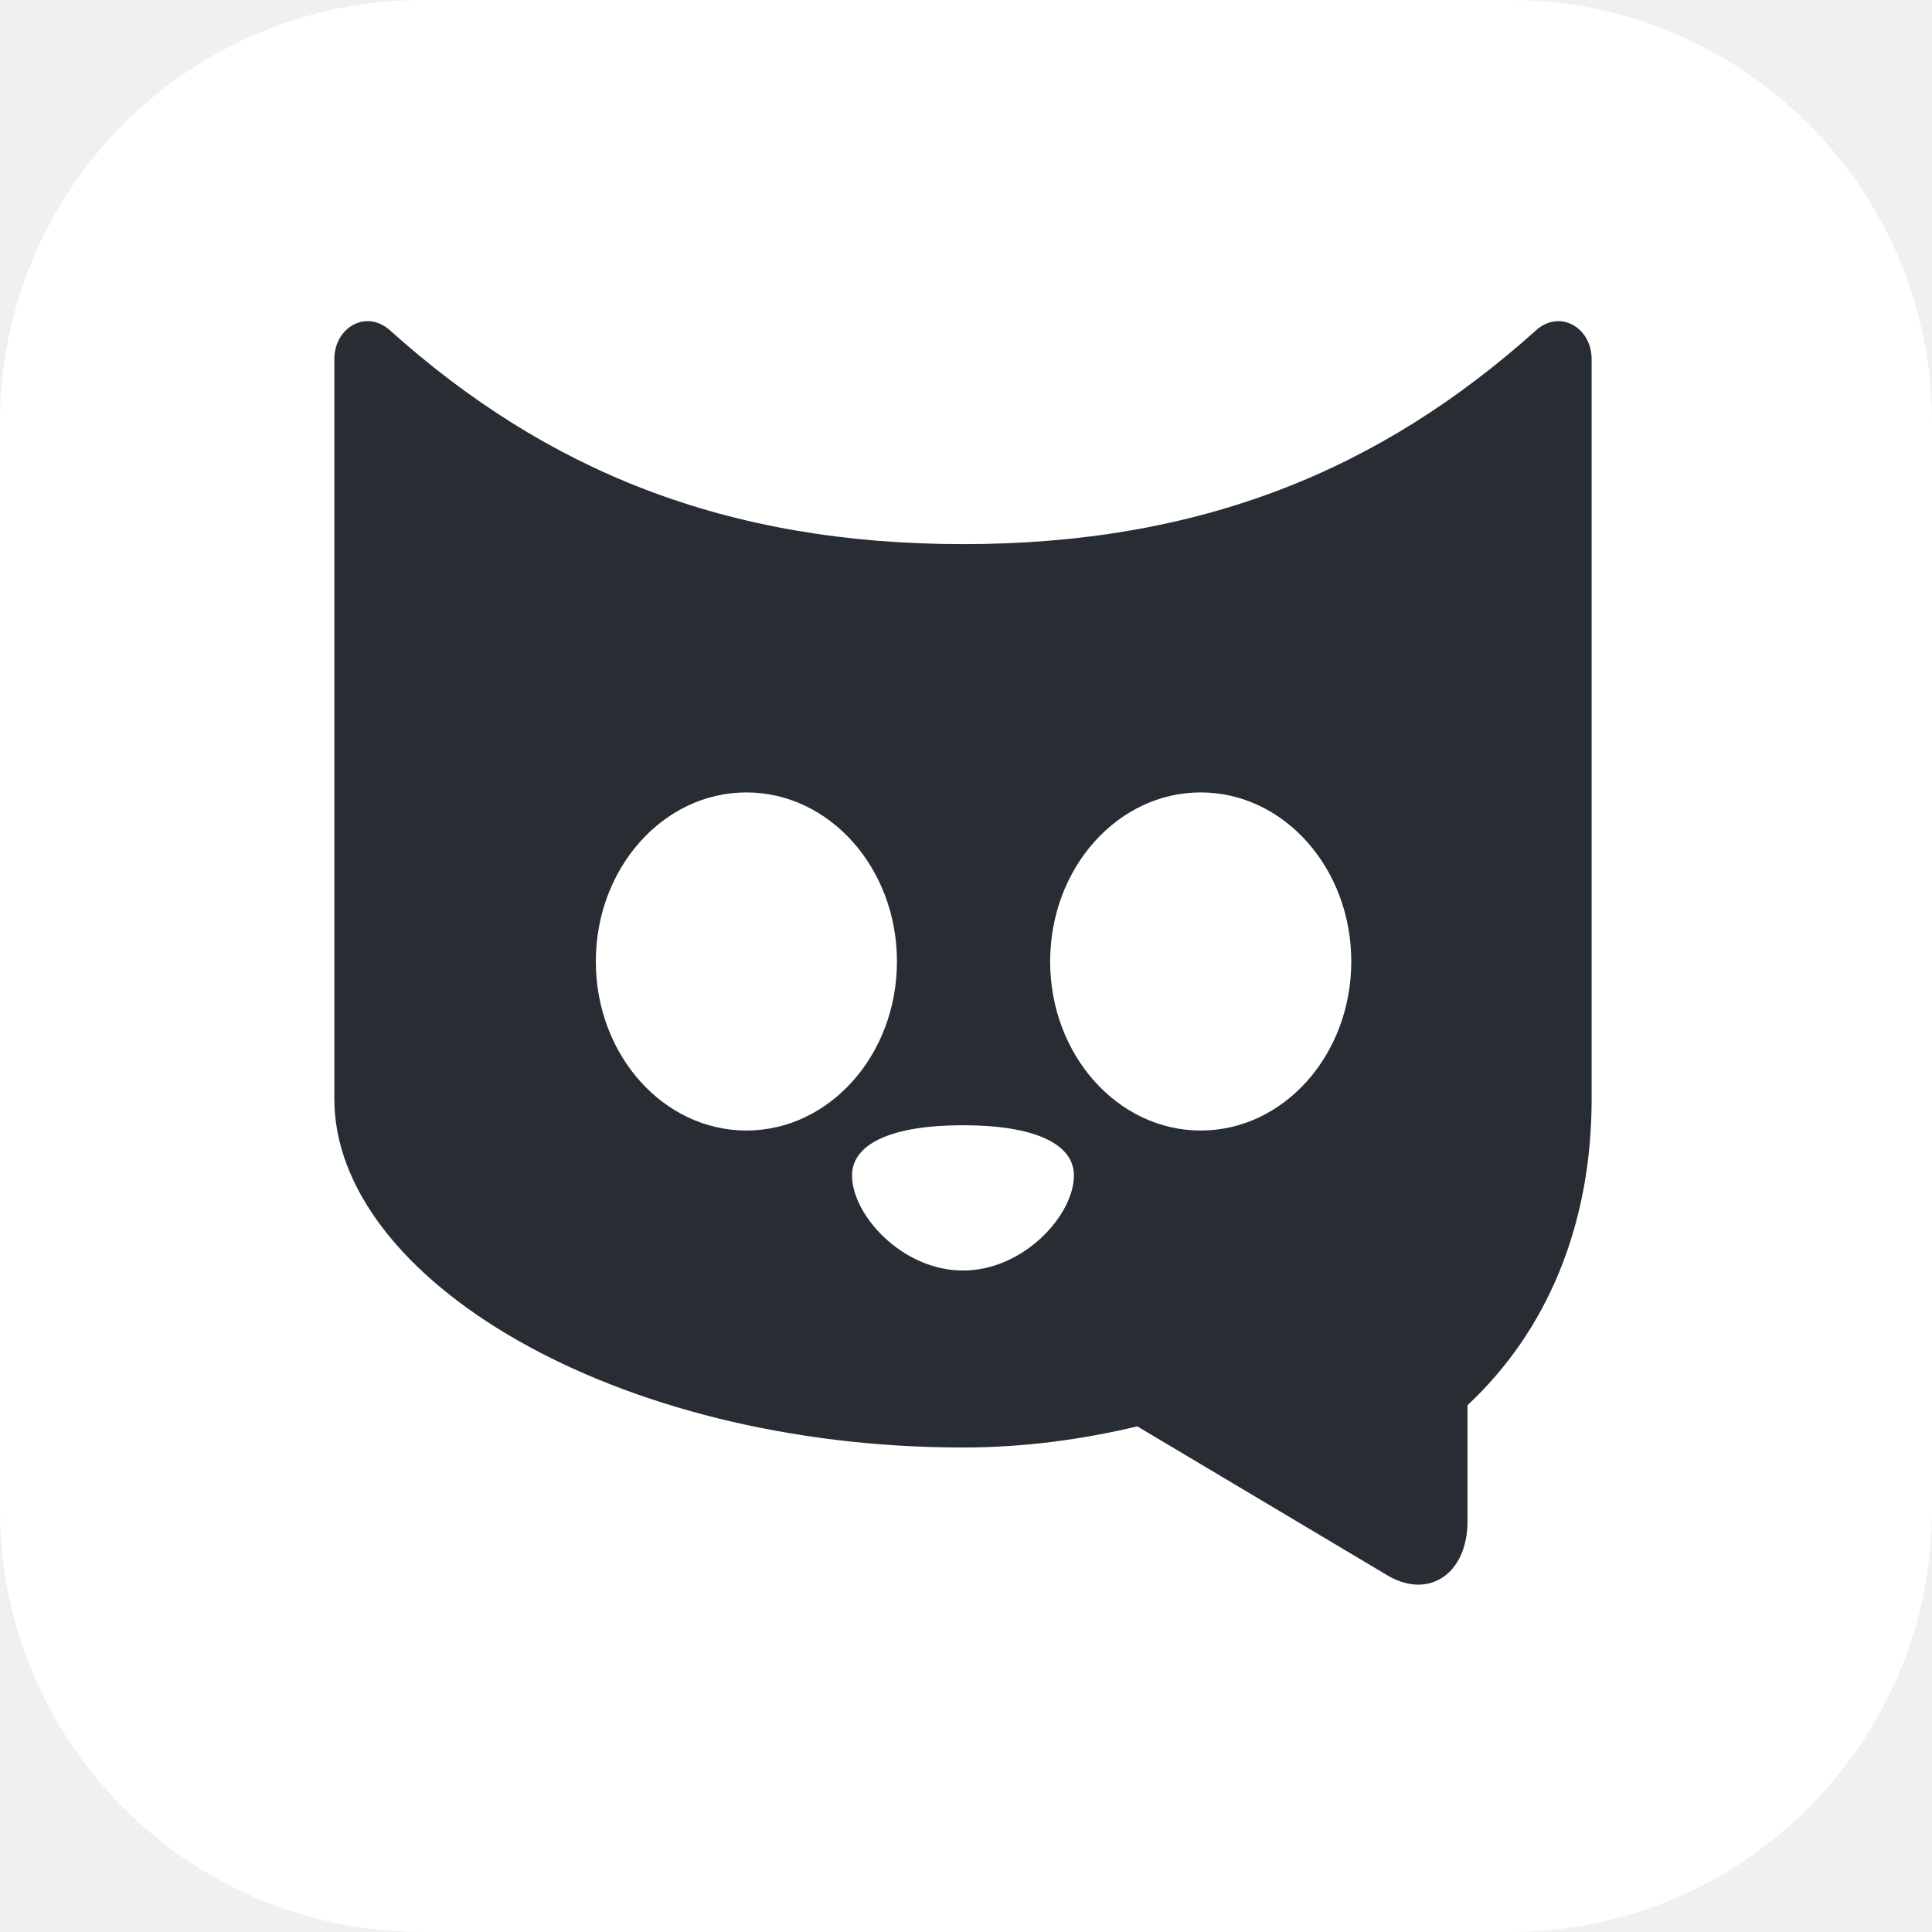
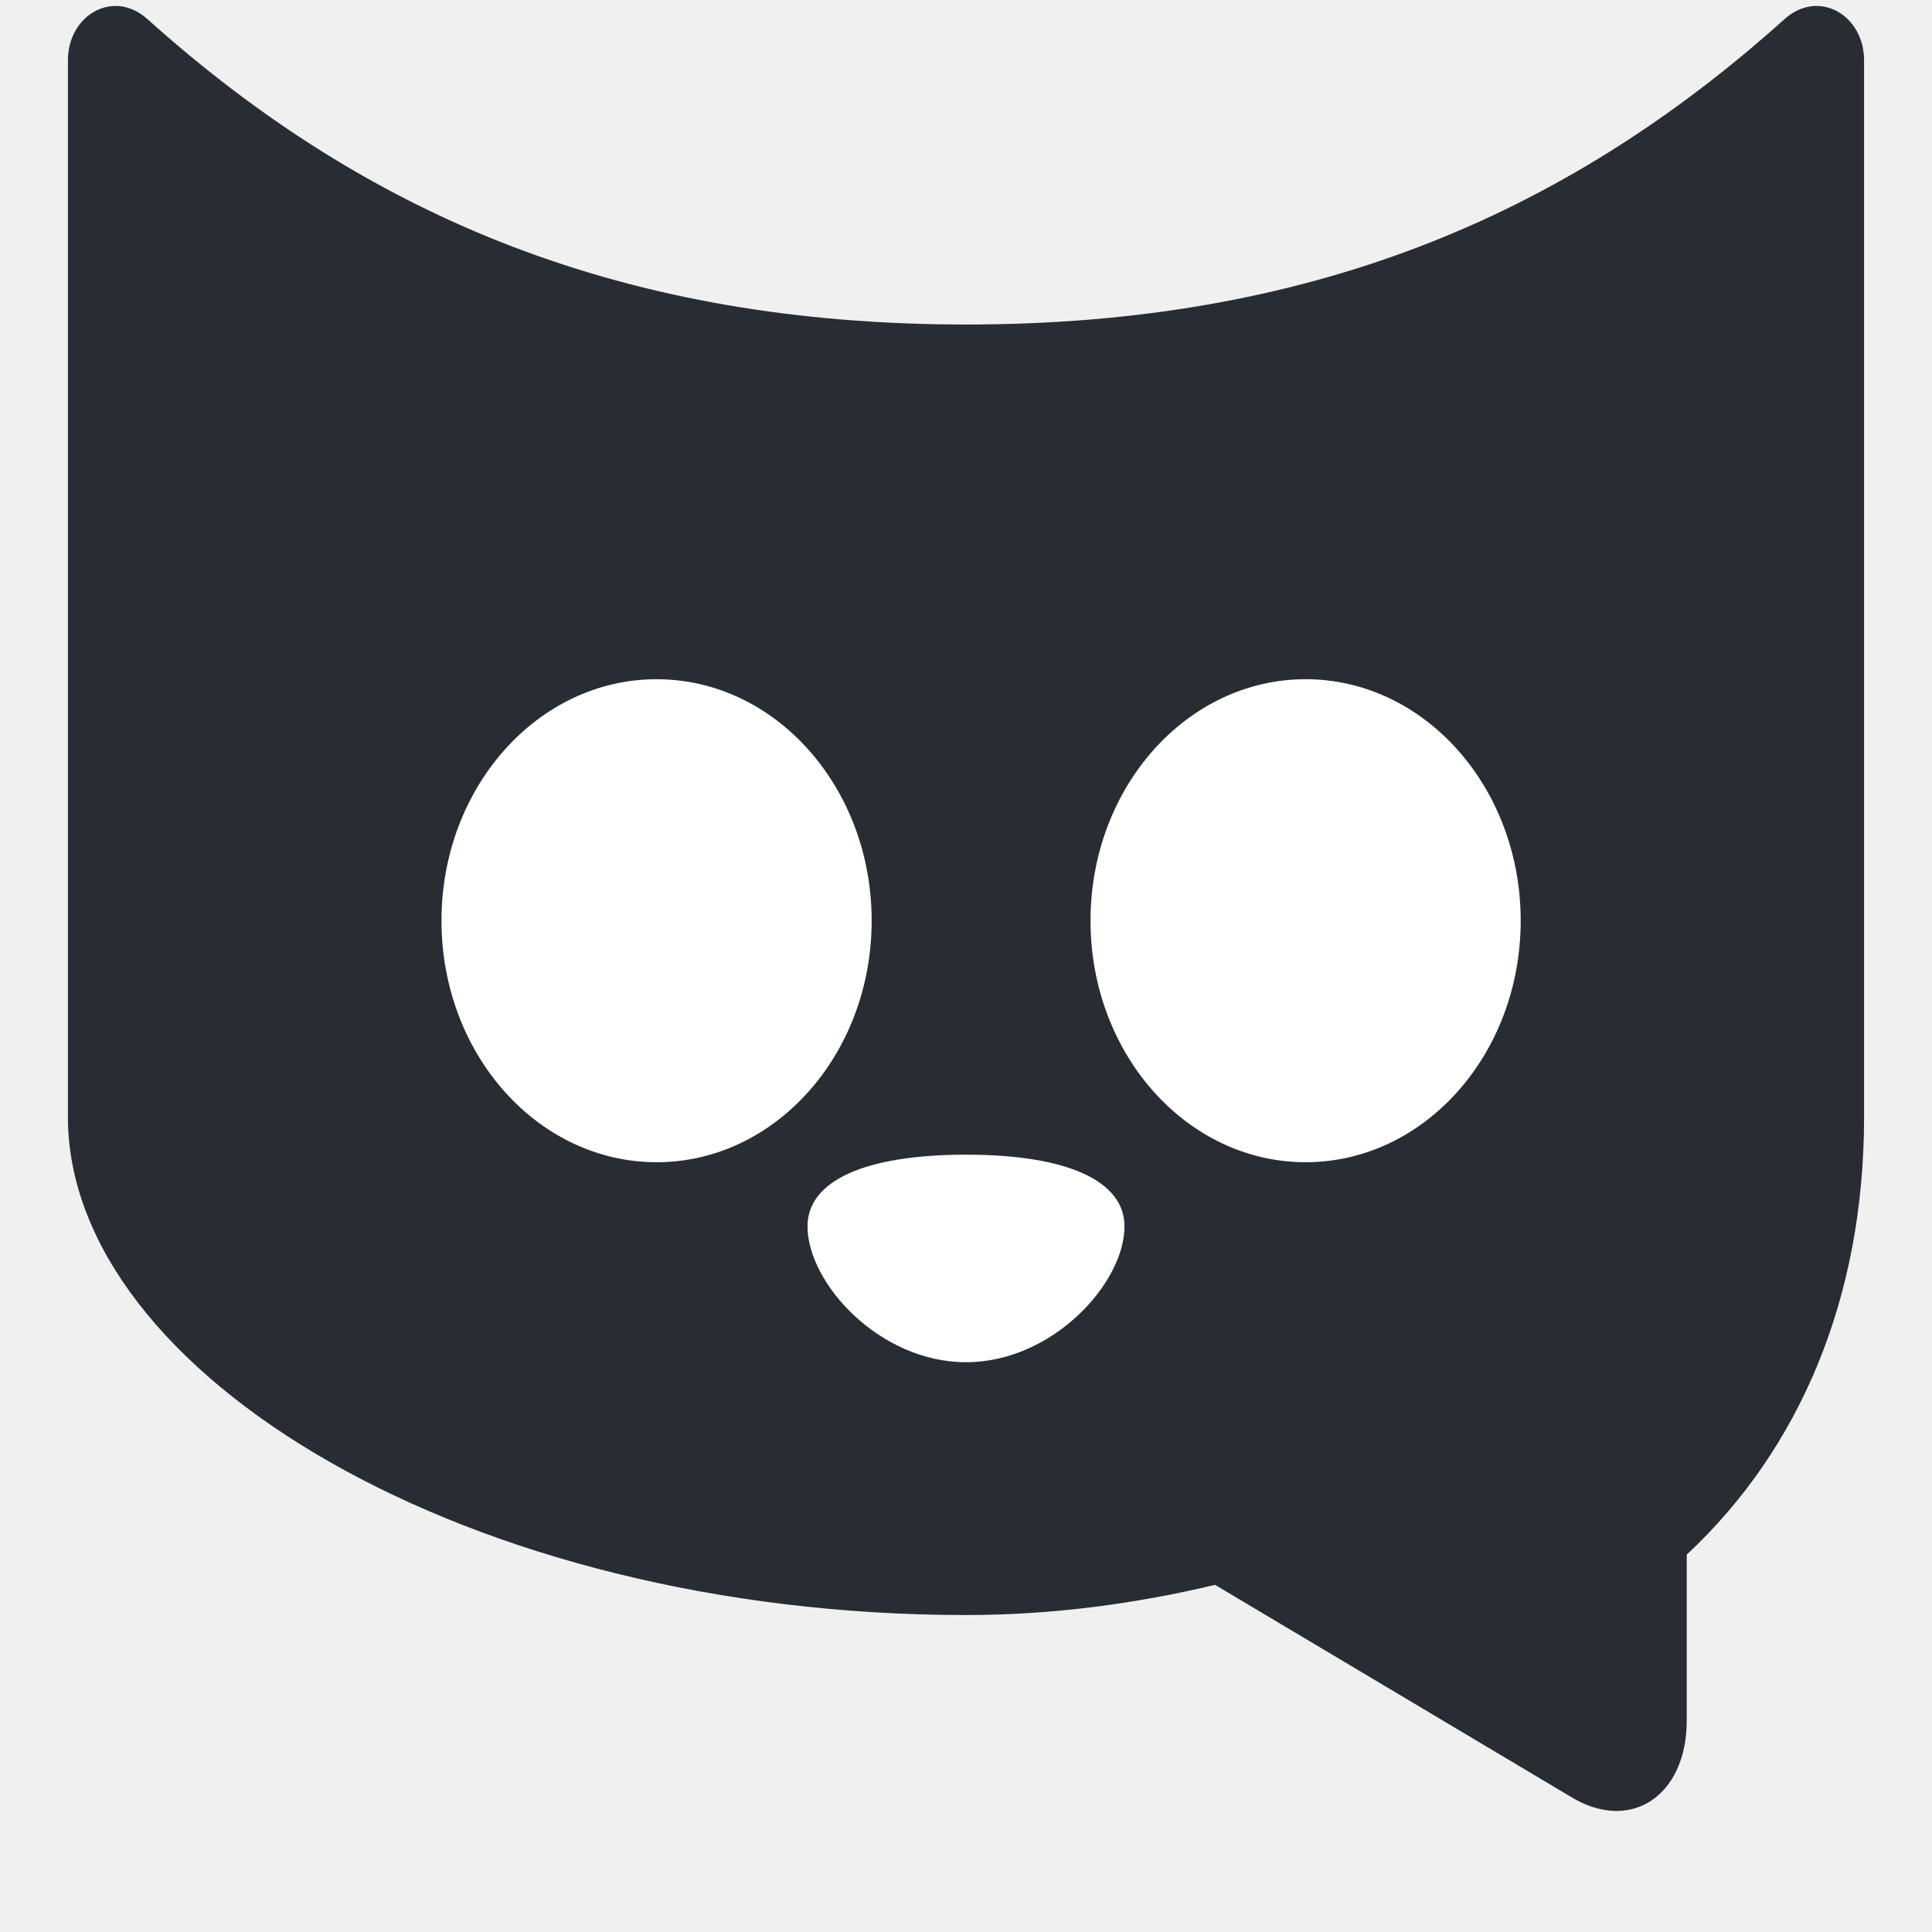
- <svg xmlns="http://www.w3.org/2000/svg" width="512" height="512" viewBox="0 0 512 512">
-   <rect width="512" height="512" rx="112" fill="#FFFFFF" />
-   <g transform="translate(76 84) scale(0.7)">
-     <path fill="#282D33" d="     M18 16     C18 4 30 -3 39 5     C98 58 166 86 256 86     C346 86 414 58 473 5     C482 -3 494 4 494 16     L494 296     C494 344 477 384 447 412     L447 456     C447 476 432 486 416 476     L322 420     C301 425 279 428 256 428     C124 428 18 364 18 296     Z" />
-     <ellipse cx="174" cy="244" rx="57" ry="64" fill="#FFFFFF" />
-     <ellipse cx="346" cy="244" rx="57" ry="64" fill="#FFFFFF" />
-     <path fill="#FFFFFF" d="M256 306c27 0 42 7 42 19 0 15-19 36-42 36s-42-21-42-36c0-12 15-19 42-19z" />
-   </g>
+ <svg xmlns="http://www.w3.org/2000/svg" viewBox="0 0 512 512" width="512" height="512">
+   <path fill="#282D33" d="     M18 16     C18 4 30 -3 39 5     C98 58 166 86 256 86     C346 86 414 58 473 5     C482 -3 494 4 494 16     L494 296     C494 344 477 384 447 412     L447 456     C447 476 432 486 416 476     L322 420     C301 425 279 428 256 428     C124 428 18 364 18 296     Z" />
+   <ellipse cx="174" cy="244" rx="57" ry="64" fill="#FFFFFF" />
+   <ellipse cx="346" cy="244" rx="57" ry="64" fill="#FFFFFF" />
+   <path fill="#FFFFFF" d="M256 306c27 0 42 7 42 19 0 15-19 36-42 36s-42-21-42-36c0-12 15-19 42-19z" />
</svg>
